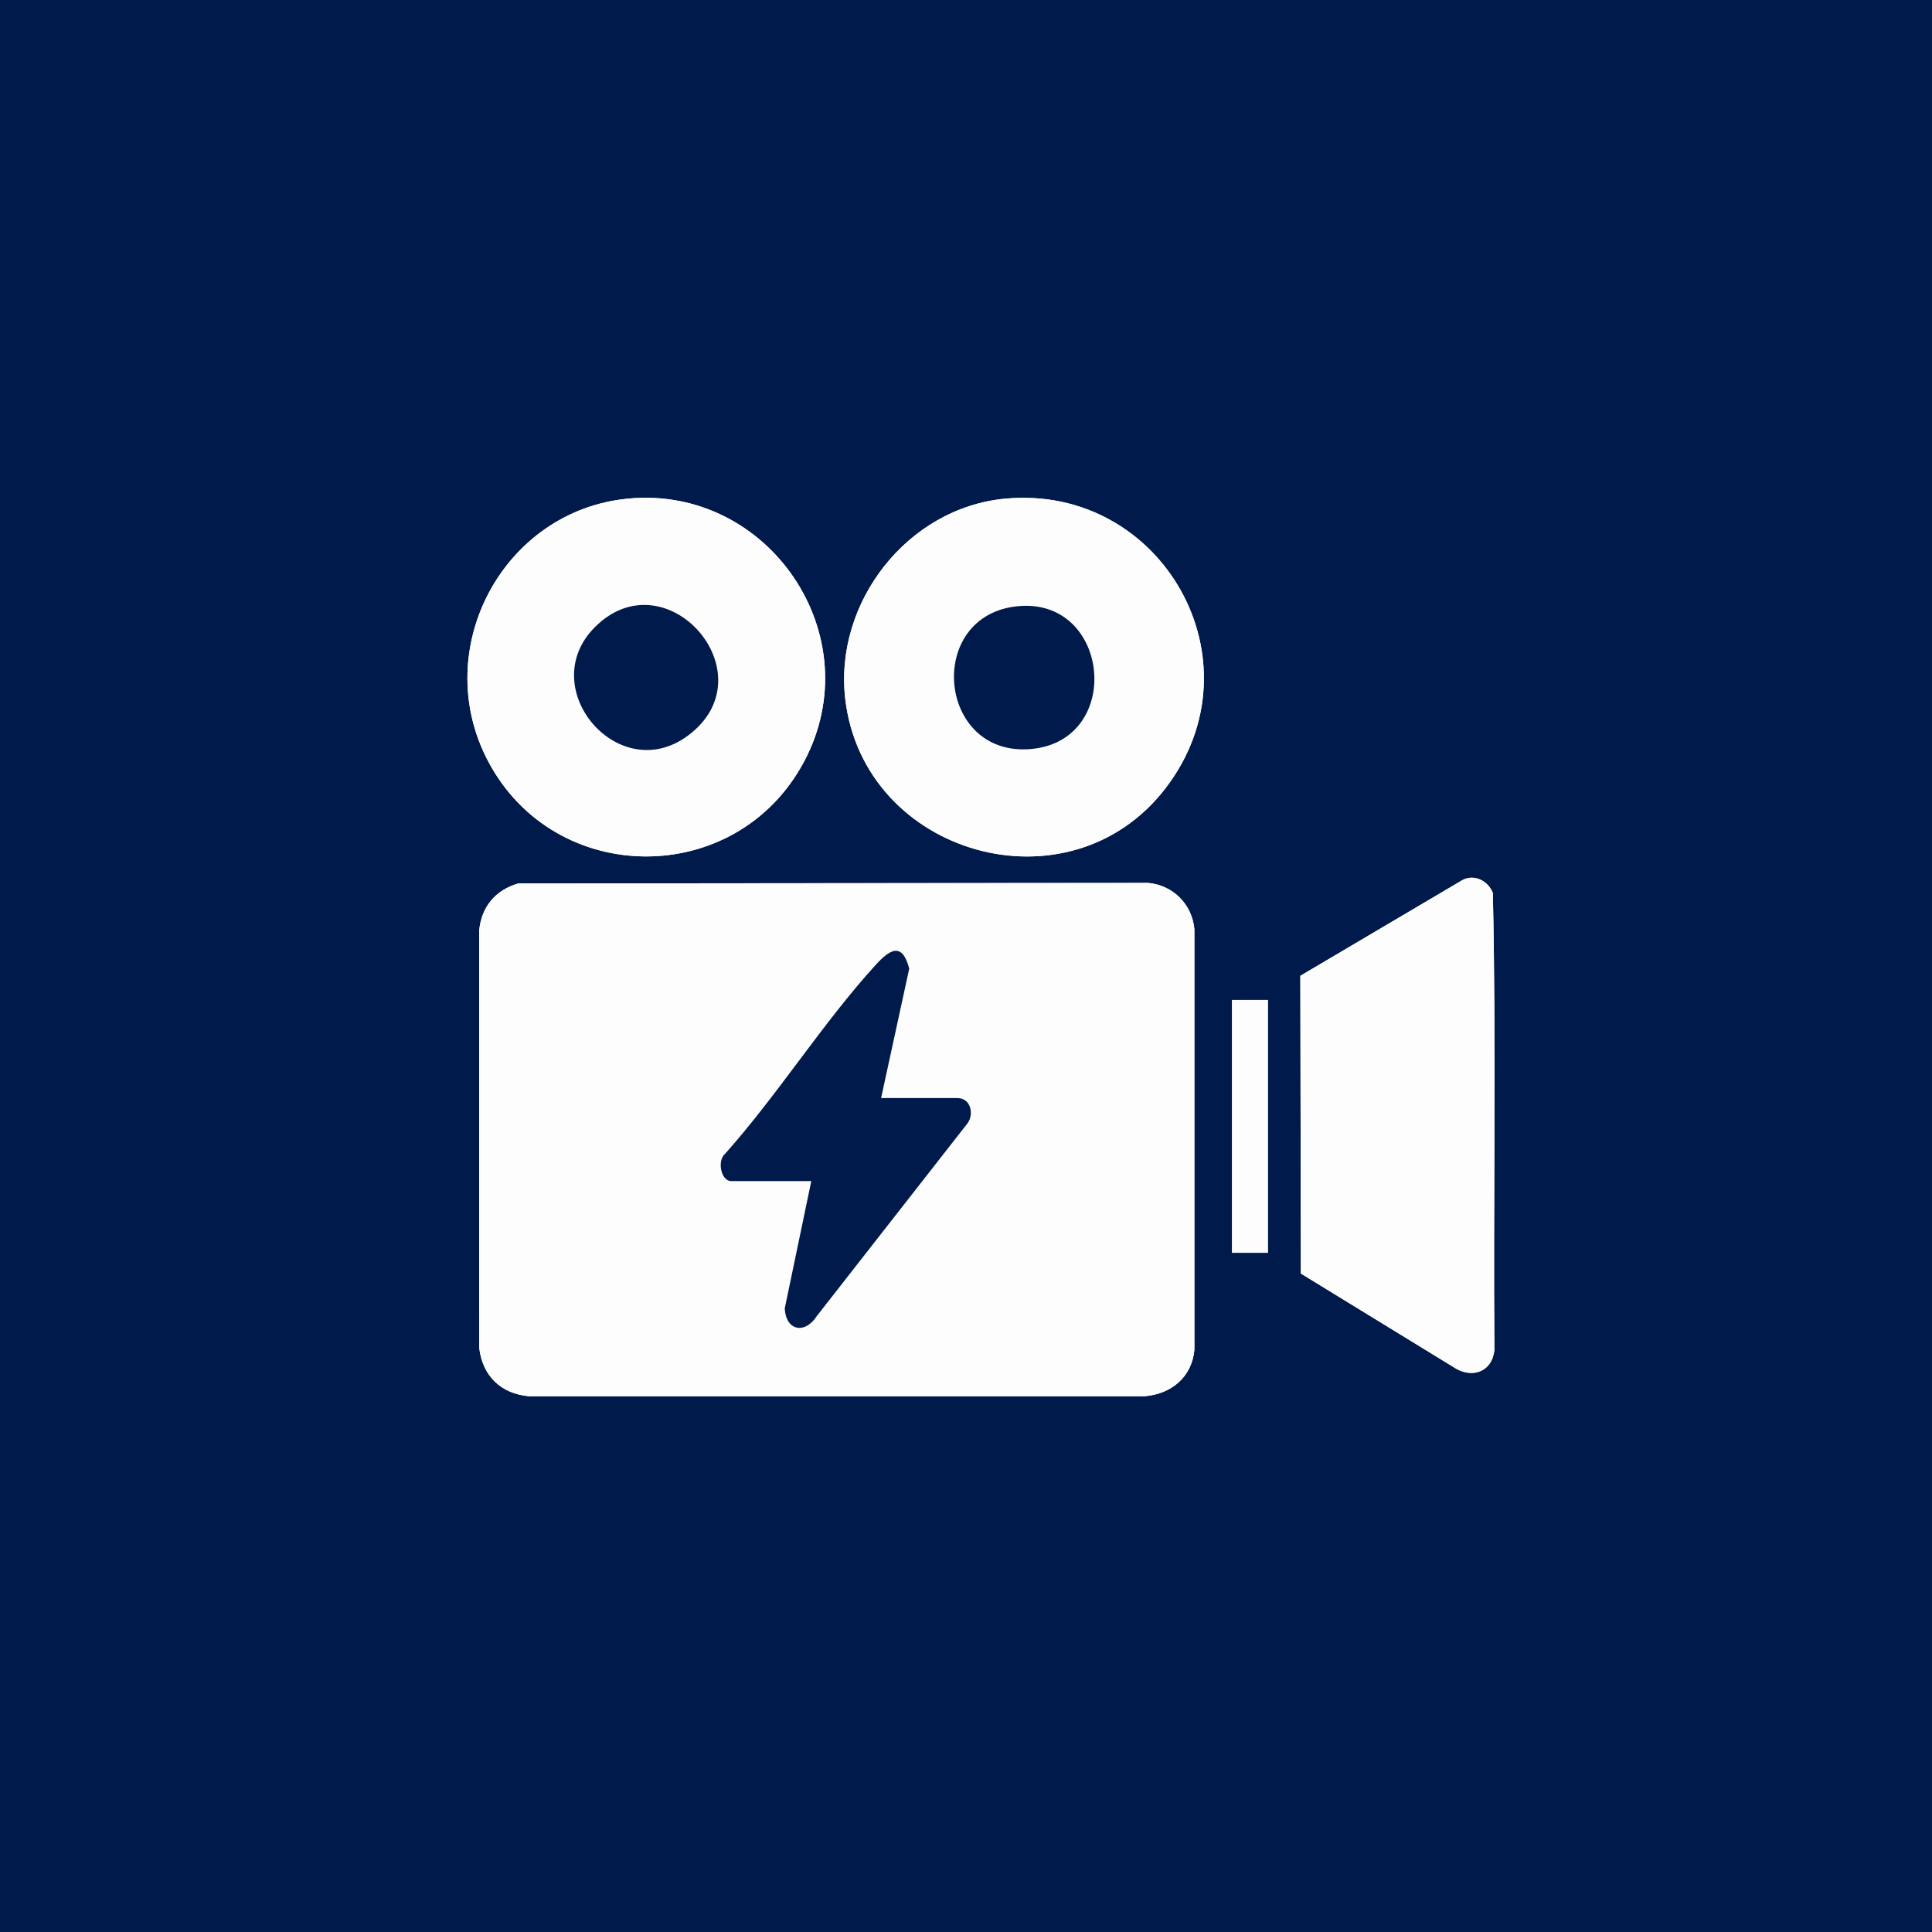
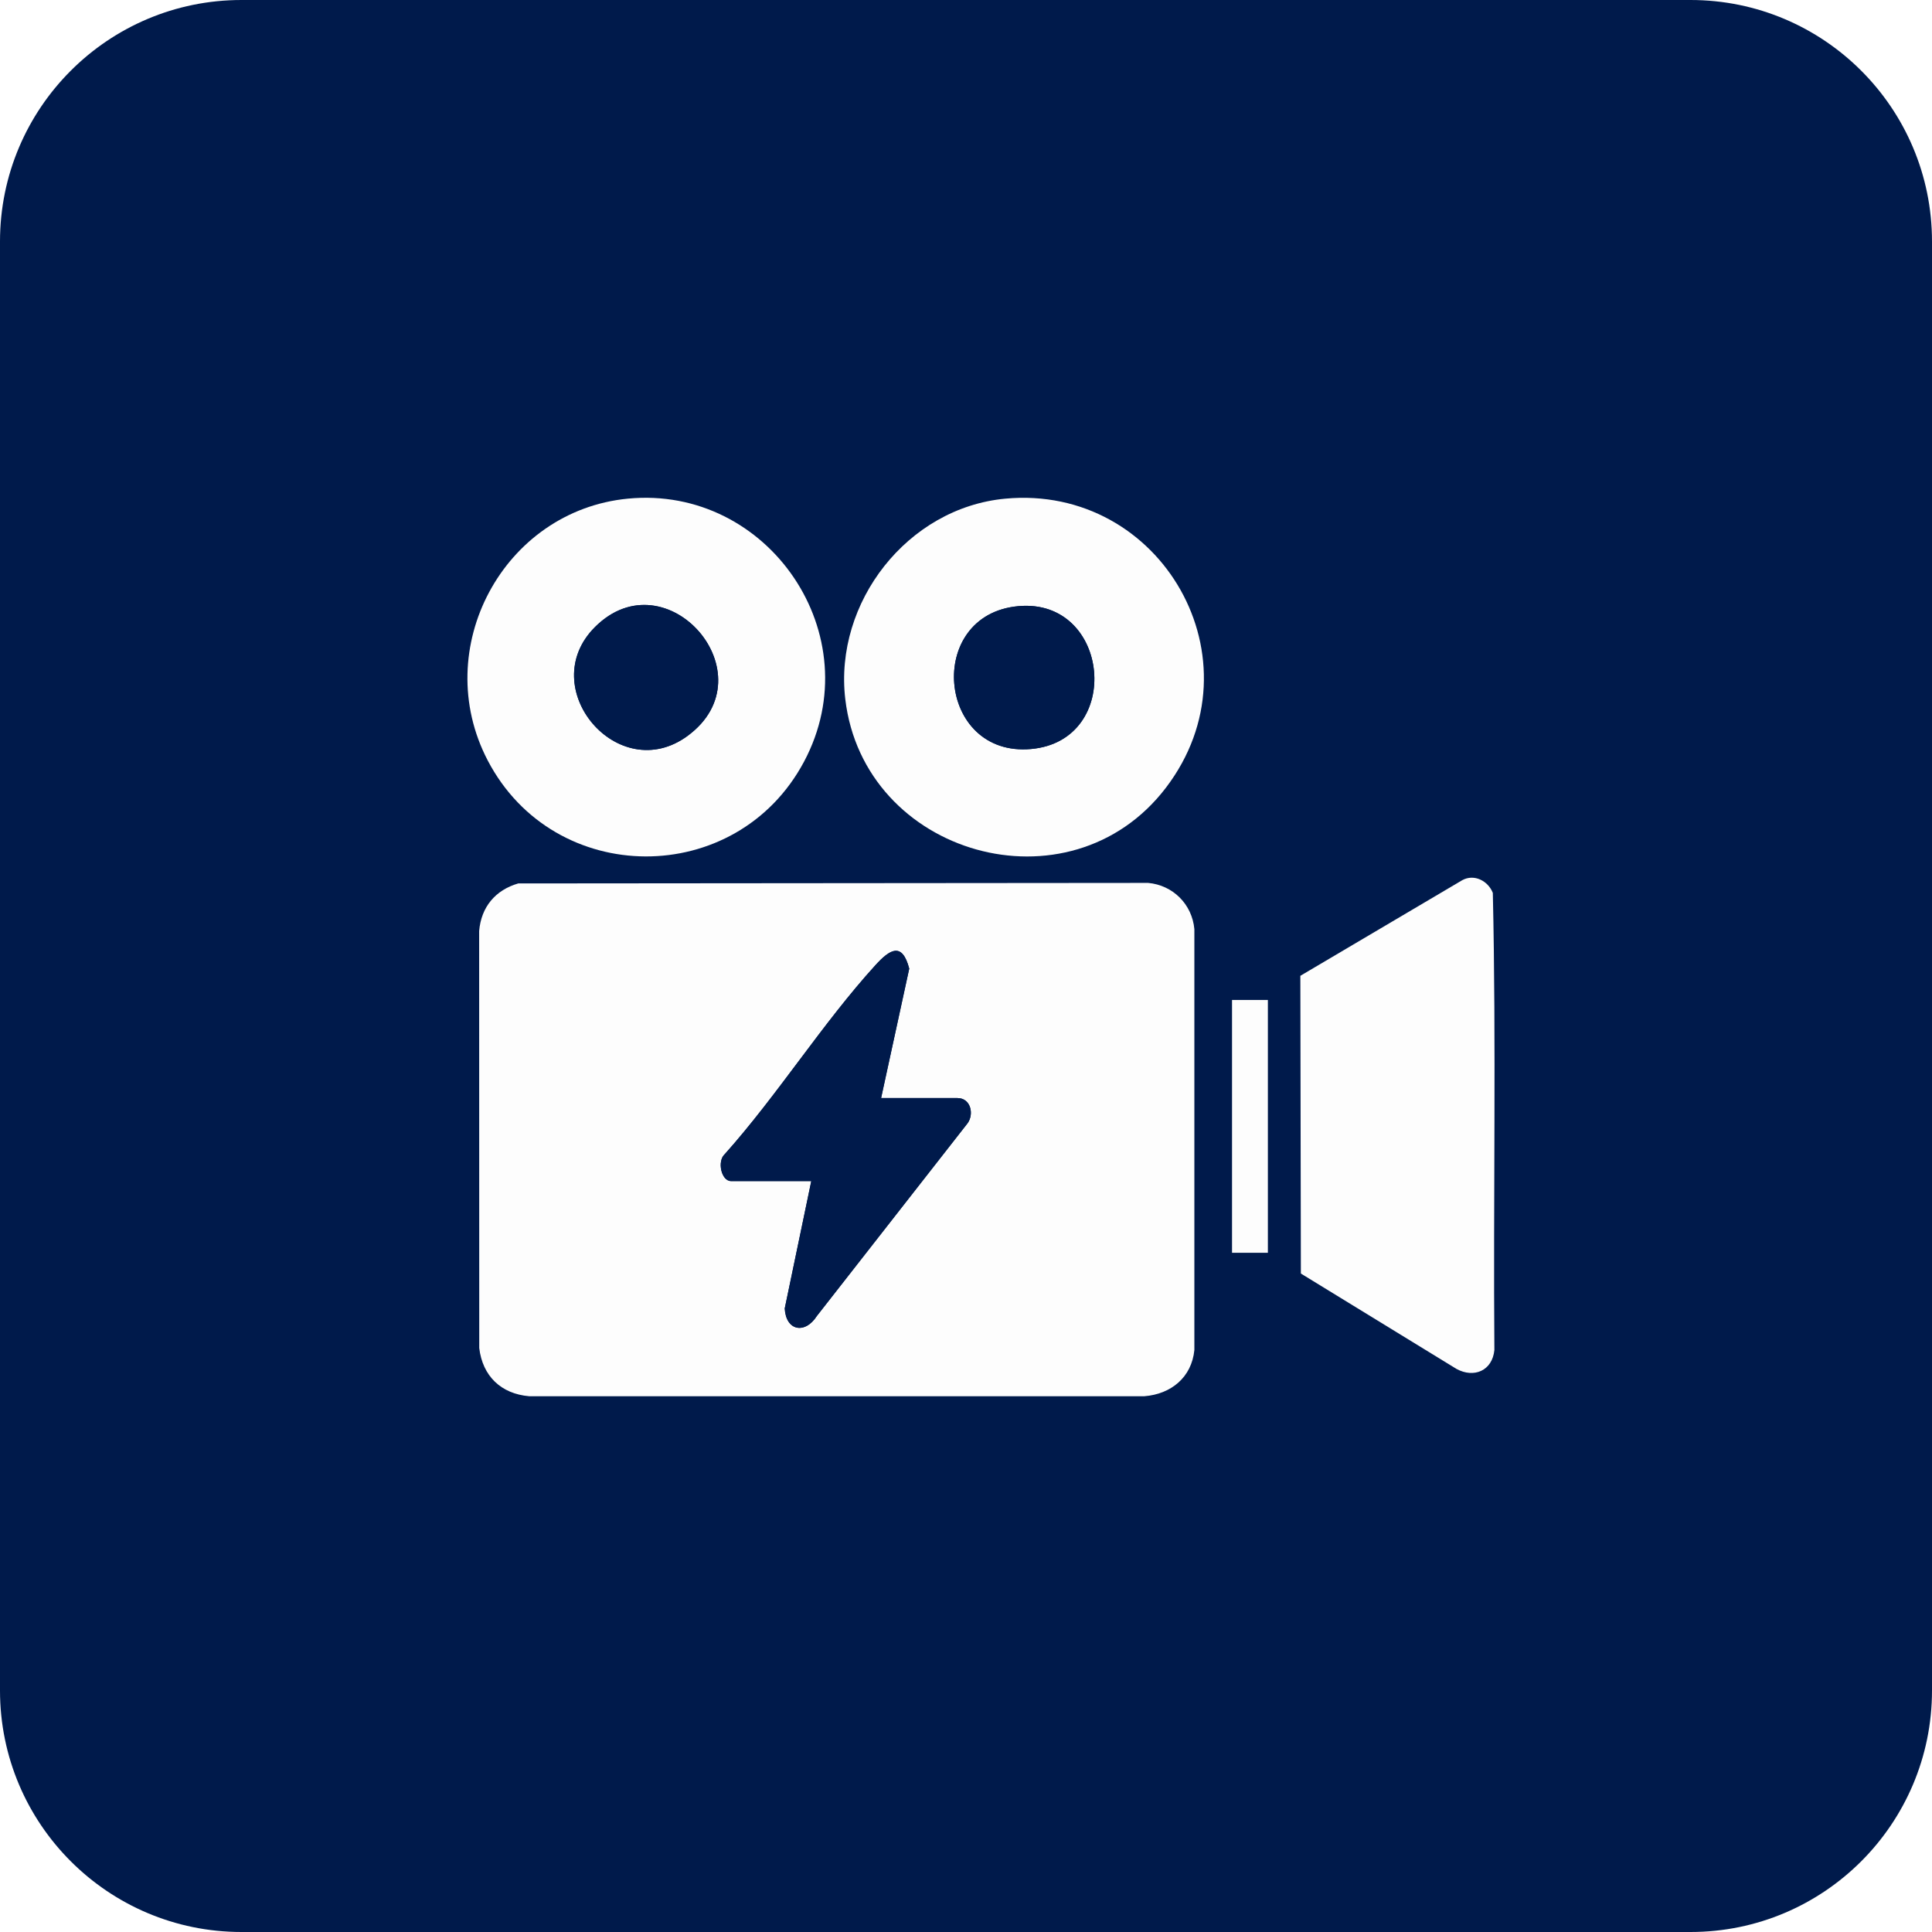
<svg xmlns="http://www.w3.org/2000/svg" id="Layer_1" viewBox="0 0 1024 1024">
  <defs>
-     <style>.cls-1{fill:#001a4b;}.cls-2{fill:#fdfdfd;}</style>
+     <style>
+       .cls-1{fill:#001a4b;}
+       .cls-2{fill:#fdfdfd;}
+     </style>
  </defs>
-   <path class="cls-1" d="M1024,0v1024H0V0h1024ZM332.79,264.29c-66.13,6.4-105.19,79.54-74.31,138.73,35.25,67.58,131.84,67.97,167.69.65,35.6-66.85-18.81-146.6-93.38-139.38ZM532.8,264.3c-51.89,4.85-90.78,55.06-84.79,106.19,9.73,82.92,118.85,114.08,169.97,46.99,51.33-67.37-2.29-160.92-85.18-153.18ZM689.21,517.2l.28,157.8,82.46,50.54c9.27,5.08,19.04.97,20.1-10-.62-80.73,1-161.7-.82-242.28-2.55-6.41-9.86-10.22-16.21-6.74l-85.81,50.68ZM274.74,468.24c-12.21,3.53-19.68,12.51-20.77,25.23l.05,221.03c1.77,14.87,11.57,24.26,26.45,25.55h326.07c14.13-1.11,25.08-10,26.51-24.49v-223.08c-1.21-13.19-11.34-23.3-24.5-24.5l-333.8.28ZM672,530h-19v134h19v-134Z" />
+   <rect class="cls-1" width="1024" height="1024" rx="128" ry="128" />
+   <path class="cls-1" d="M332.79,264.29c-66.13,6.4-105.19,79.54-74.31,138.73,35.25,67.58,131.84,67.97,167.69.65,35.6-66.85-18.81-146.6-93.38-139.38ZM532.8,264.3c-51.89,4.85-90.78,55.06-84.79,106.19,9.73,82.92,118.85,114.08,169.97,46.99,51.33-67.37-2.29-160.92-85.18-153.18ZM689.21,517.2l.28,157.8,82.46,50.54c9.27,5.08,19.04.97,20.1-10-.62-80.73,1-161.7-.82-242.28-2.55-6.41-9.86-10.22-16.21-6.74l-85.81,50.68ZM274.74,468.24c-12.21,3.53-19.68,12.51-20.77,25.23l.05,221.03c1.77,14.87,11.57,24.26,26.45,25.55h326.07c14.13-1.11,25.08-10,26.51-24.49v-223.08c-1.21-13.19-11.34-23.3-24.5-24.5l-333.8.28ZM672,530h-19v134h19v-134Z" />
  <path class="cls-2" d="M274.74,468.24l333.8-.28c13.16,1.2,23.29,11.31,24.5,24.5v223.08c-1.43,14.49-12.37,23.38-26.51,24.49h-326.07c-14.89-1.28-24.69-10.68-26.45-25.55l-.05-221.03c1.09-12.71,8.56-21.7,20.77-25.23ZM467,582l14.91-68.61c-3.75-14.34-10.29-10.19-17.88-1.86-28.03,30.79-51.9,68.87-79.85,100.15-4.19,3.66-1.94,14.32,3.32,14.32h42.5l-14.07,67.5c.6,11.86,10.68,13.88,17.04,3.97l79.87-102.13c3.57-4.95,1.6-13.34-5.34-13.34h-40.5Z" />
  <path class="cls-2" d="M532.8,264.3c82.89-7.74,136.51,85.82,85.18,153.18-51.12,67.08-160.24,35.92-169.97-46.99-6-51.12,32.9-101.34,84.79-106.19ZM539.79,321.27c-49.71,4.46-43.19,80.2,6.71,75.72,49.16-4.42,42.05-80.09-6.71-75.72Z" />
  <path class="cls-2" d="M332.79,264.29c74.57-7.22,128.98,72.53,93.38,139.38-35.85,67.31-132.44,66.92-167.69-.65-30.87-59.18,8.19-132.33,74.31-138.73ZM315.35,332.35c-32.21,32.16,12.32,84.81,49.14,57.64,43.84-32.35-11.25-95.49-49.14-57.64Z" />
  <path class="cls-2" d="M689.21,517.2l85.81-50.68c6.35-3.48,13.67.34,16.21,6.74,1.82,80.58.2,161.55.82,242.28-1.06,10.97-10.83,15.09-20.1,10l-82.46-50.54-.28-157.8Z" />
  <rect class="cls-2" x="653" y="530" width="19" height="134" />
  <path class="cls-1" d="M467,582h40.5c6.94,0,8.9,8.4,5.34,13.34l-79.87,102.13c-6.36,9.92-16.44,7.89-17.04-3.97l14.07-67.5h-42.5c-5.26,0-7.51-10.65-3.32-14.32,27.95-31.29,51.81-69.37,79.85-100.15,7.59-8.33,14.13-12.49,17.88,1.86l-14.91,68.61Z" />
  <path class="cls-1" d="M539.79,321.27c48.76-4.38,55.87,71.3,6.71,75.72-49.9,4.48-56.42-71.26-6.71-75.72Z" />
  <path class="cls-1" d="M315.35,332.35c37.9-37.85,92.98,25.3,49.14,57.64-36.82,27.17-81.35-25.48-49.14-57.64Z" />
</svg>
